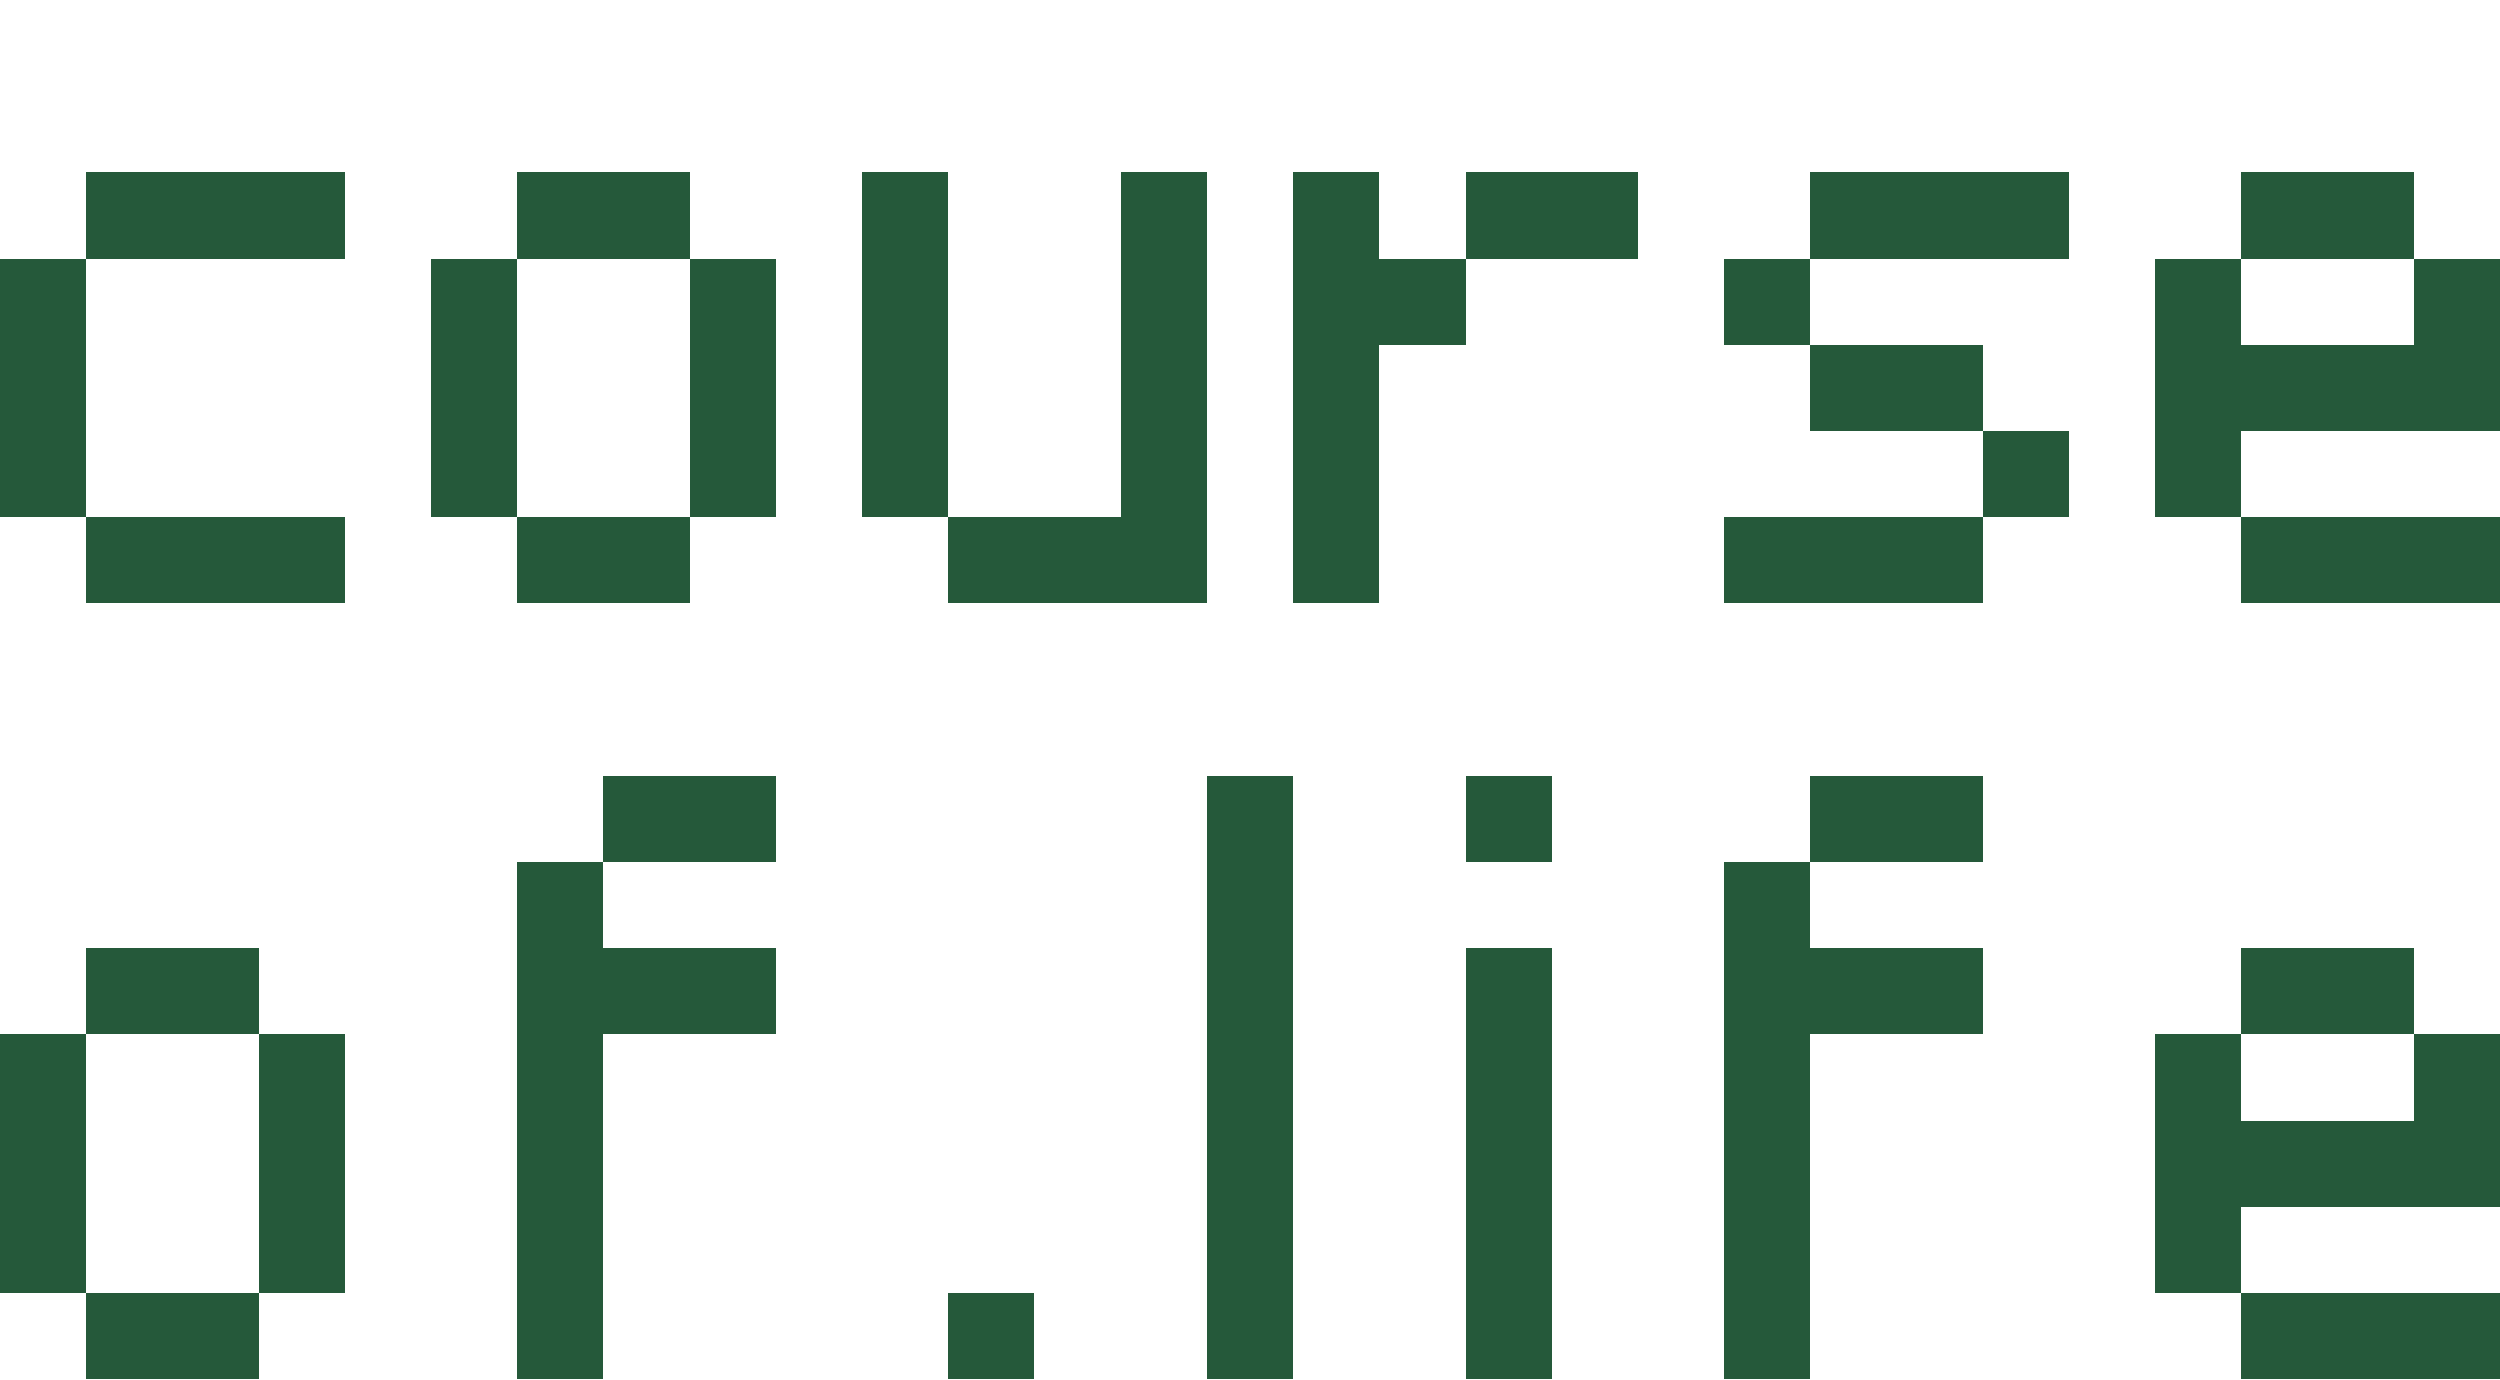
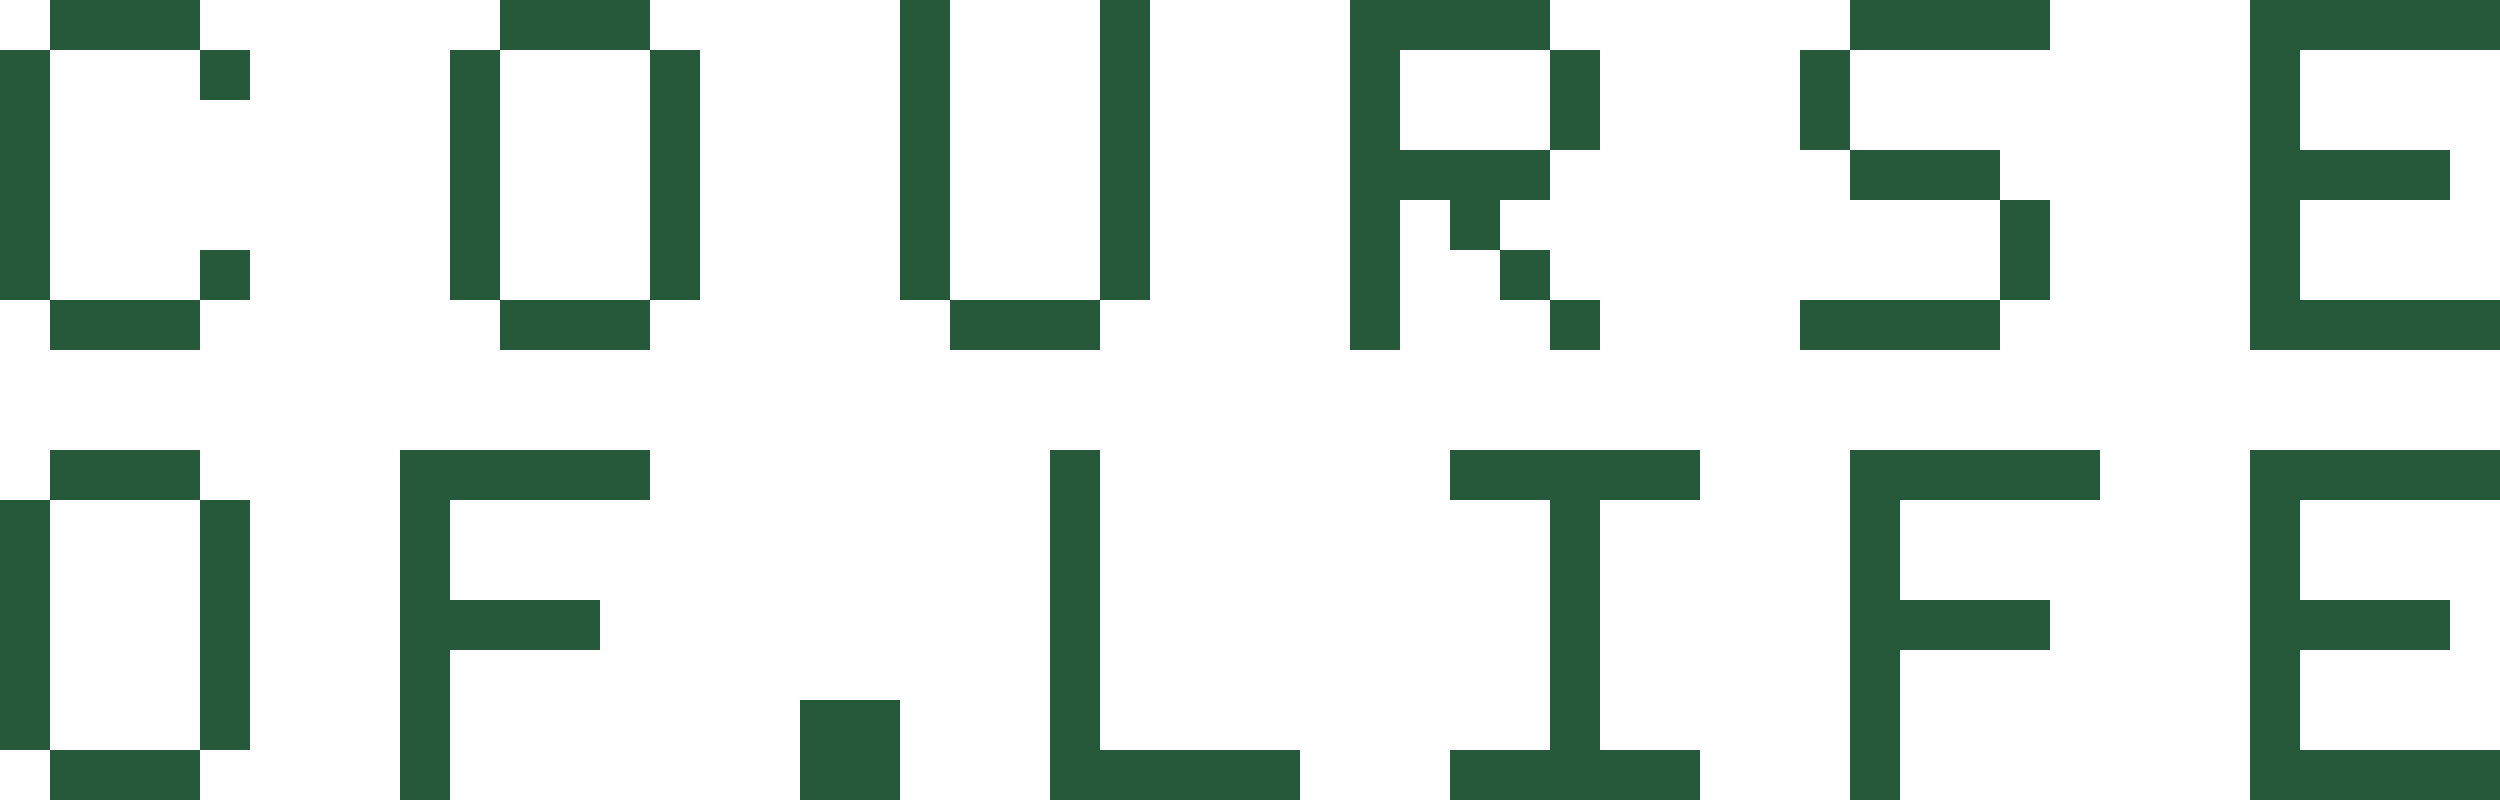
- <svg xmlns="http://www.w3.org/2000/svg" viewBox="0 0 29 16" shape-rendering="crispEdges" role="img" aria-label="course of.life">
-   <path d="M1 2h3v1H1zM0 3h1v1H0zM0 4h1v1H0zM0 5h1v1H0zM1 6h3v1H1zM6 2h2v1H6zM5 3h1v1H5zM8 3h1v1H8zM5 4h1v1H5zM8 4h1v1H8zM5 5h1v1H5zM8 5h1v1H8zM6 6h2v1H6zM10 2h1v1H10zM13 2h1v1H13zM10 3h1v1H10zM13 3h1v1H13zM10 4h1v1H10zM13 4h1v1H13zM10 5h1v1H10zM13 5h1v1H13zM11 6h3v1H11zM15 2h1v1H15zM17 2h2v1H17zM15 3h2v1H15zM15 4h1v1H15zM15 5h1v1H15zM15 6h1v1H15zM21 2h3v1H21zM20 3h1v1H20zM21 4h2v1H21zM23 5h1v1H23zM20 6h3v1H20zM26 2h2v1H26zM25 3h1v1H25zM28 3h1v1H28zM25 4h4v1H25zM25 5h1v1H25zM26 6h3v1H26zM1 11h2v1H1zM0 12h1v1H0zM3 12h1v1H3zM0 13h1v1H0zM3 13h1v1H3zM0 14h1v1H0zM3 14h1v1H3zM1 15h2v1H1zM7 9h2v1H7zM6 10h1v1H6zM6 11h3v1H6zM6 12h1v1H6zM6 13h1v1H6zM6 14h1v1H6zM6 15h1v1H6zM11 15h1v1H11zM14 9h1v1H14zM14 10h1v1H14zM14 11h1v1H14zM14 12h1v1H14zM14 13h1v1H14zM14 14h1v1H14zM14 15h1v1H14zM17 9h1v1H17zM17 11h1v1H17zM17 12h1v1H17zM17 13h1v1H17zM17 14h1v1H17zM17 15h1v1H17zM21 9h2v1H21zM20 10h1v1H20zM20 11h3v1H20zM20 12h1v1H20zM20 13h1v1H20zM20 14h1v1H20zM20 15h1v1H20zM26 11h2v1H26zM25 12h1v1H25zM28 12h1v1H28zM25 13h4v1H25zM25 14h1v1H25zM26 15h3v1H26z" fill="#25593a" />
+ <svg xmlns="http://www.w3.org/2000/svg" viewBox="0 0 50 16" shape-rendering="crispEdges" role="img" aria-label="Course of Life">
+   <path d="M1 0h3v1H1zM0 1h1v1H0zM4 1h1v1H4zM0 2h1v1H0zM0 3h1v1H0zM0 4h1v1H0zM0 5h1v1H0zM4 5h1v1H4zM1 6h3v1H1zM10 0h3v1H10zM9 1h1v1H9zM13 1h1v1H13zM9 2h1v1H9zM13 2h1v1H13zM9 3h1v1H9zM13 3h1v1H13zM9 4h1v1H9zM13 4h1v1H13zM9 5h1v1H9zM13 5h1v1H13zM10 6h3v1H10zM18 0h1v1H18zM22 0h1v1H22zM18 1h1v1H18zM22 1h1v1H22zM18 2h1v1H18zM22 2h1v1H22zM18 3h1v1H18zM22 3h1v1H22zM18 4h1v1H18zM22 4h1v1H22zM18 5h1v1H18zM22 5h1v1H22zM19 6h3v1H19zM27 0h4v1H27zM27 1h1v1H27zM31 1h1v1H31zM27 2h1v1H27zM31 2h1v1H31zM27 3h4v1H27zM27 4h1v1H27zM29 4h1v1H29zM27 5h1v1H27zM30 5h1v1H30zM27 6h1v1H27zM31 6h1v1H31zM37 0h4v1H37zM36 1h1v1H36zM36 2h1v1H36zM37 3h3v1H37zM40 4h1v1H40zM40 5h1v1H40zM36 6h4v1H36zM45 0h5v1H45zM45 1h1v1H45zM45 2h1v1H45zM45 3h4v1H45zM45 4h1v1H45zM45 5h1v1H45zM45 6h5v1H45zM1 9h3v1H1zM0 10h1v1H0zM4 10h1v1H4zM0 11h1v1H0zM4 11h1v1H4zM0 12h1v1H0zM4 12h1v1H4zM0 13h1v1H0zM4 13h1v1H4zM0 14h1v1H0zM4 14h1v1H4zM1 15h3v1H1zM8 9h5v1H8zM8 10h1v1H8zM8 11h1v1H8zM8 12h4v1H8zM8 13h1v1H8zM8 14h1v1H8zM8 15h1v1H8zM16 14h2v1H16zM16 15h2v1H16zM21 9h1v1H21zM21 10h1v1H21zM21 11h1v1H21zM21 12h1v1H21zM21 13h1v1H21zM21 14h1v1H21zM21 15h5v1H21zM29 9h5v1H29zM31 10h1v1H31zM31 11h1v1H31zM31 12h1v1H31zM31 13h1v1H31zM31 14h1v1H31zM29 15h5v1H29zM37 9h5v1H37zM37 10h1v1H37zM37 11h1v1H37zM37 12h4v1H37zM37 13h1v1H37zM37 14h1v1H37zM37 15h1v1H37zM45 9h5v1H45zM45 10h1v1H45zM45 11h1v1H45zM45 12h4v1H45zM45 13h1v1H45zM45 14h1v1H45zM45 15h5v1H45z" fill="#25593a" />
</svg>
